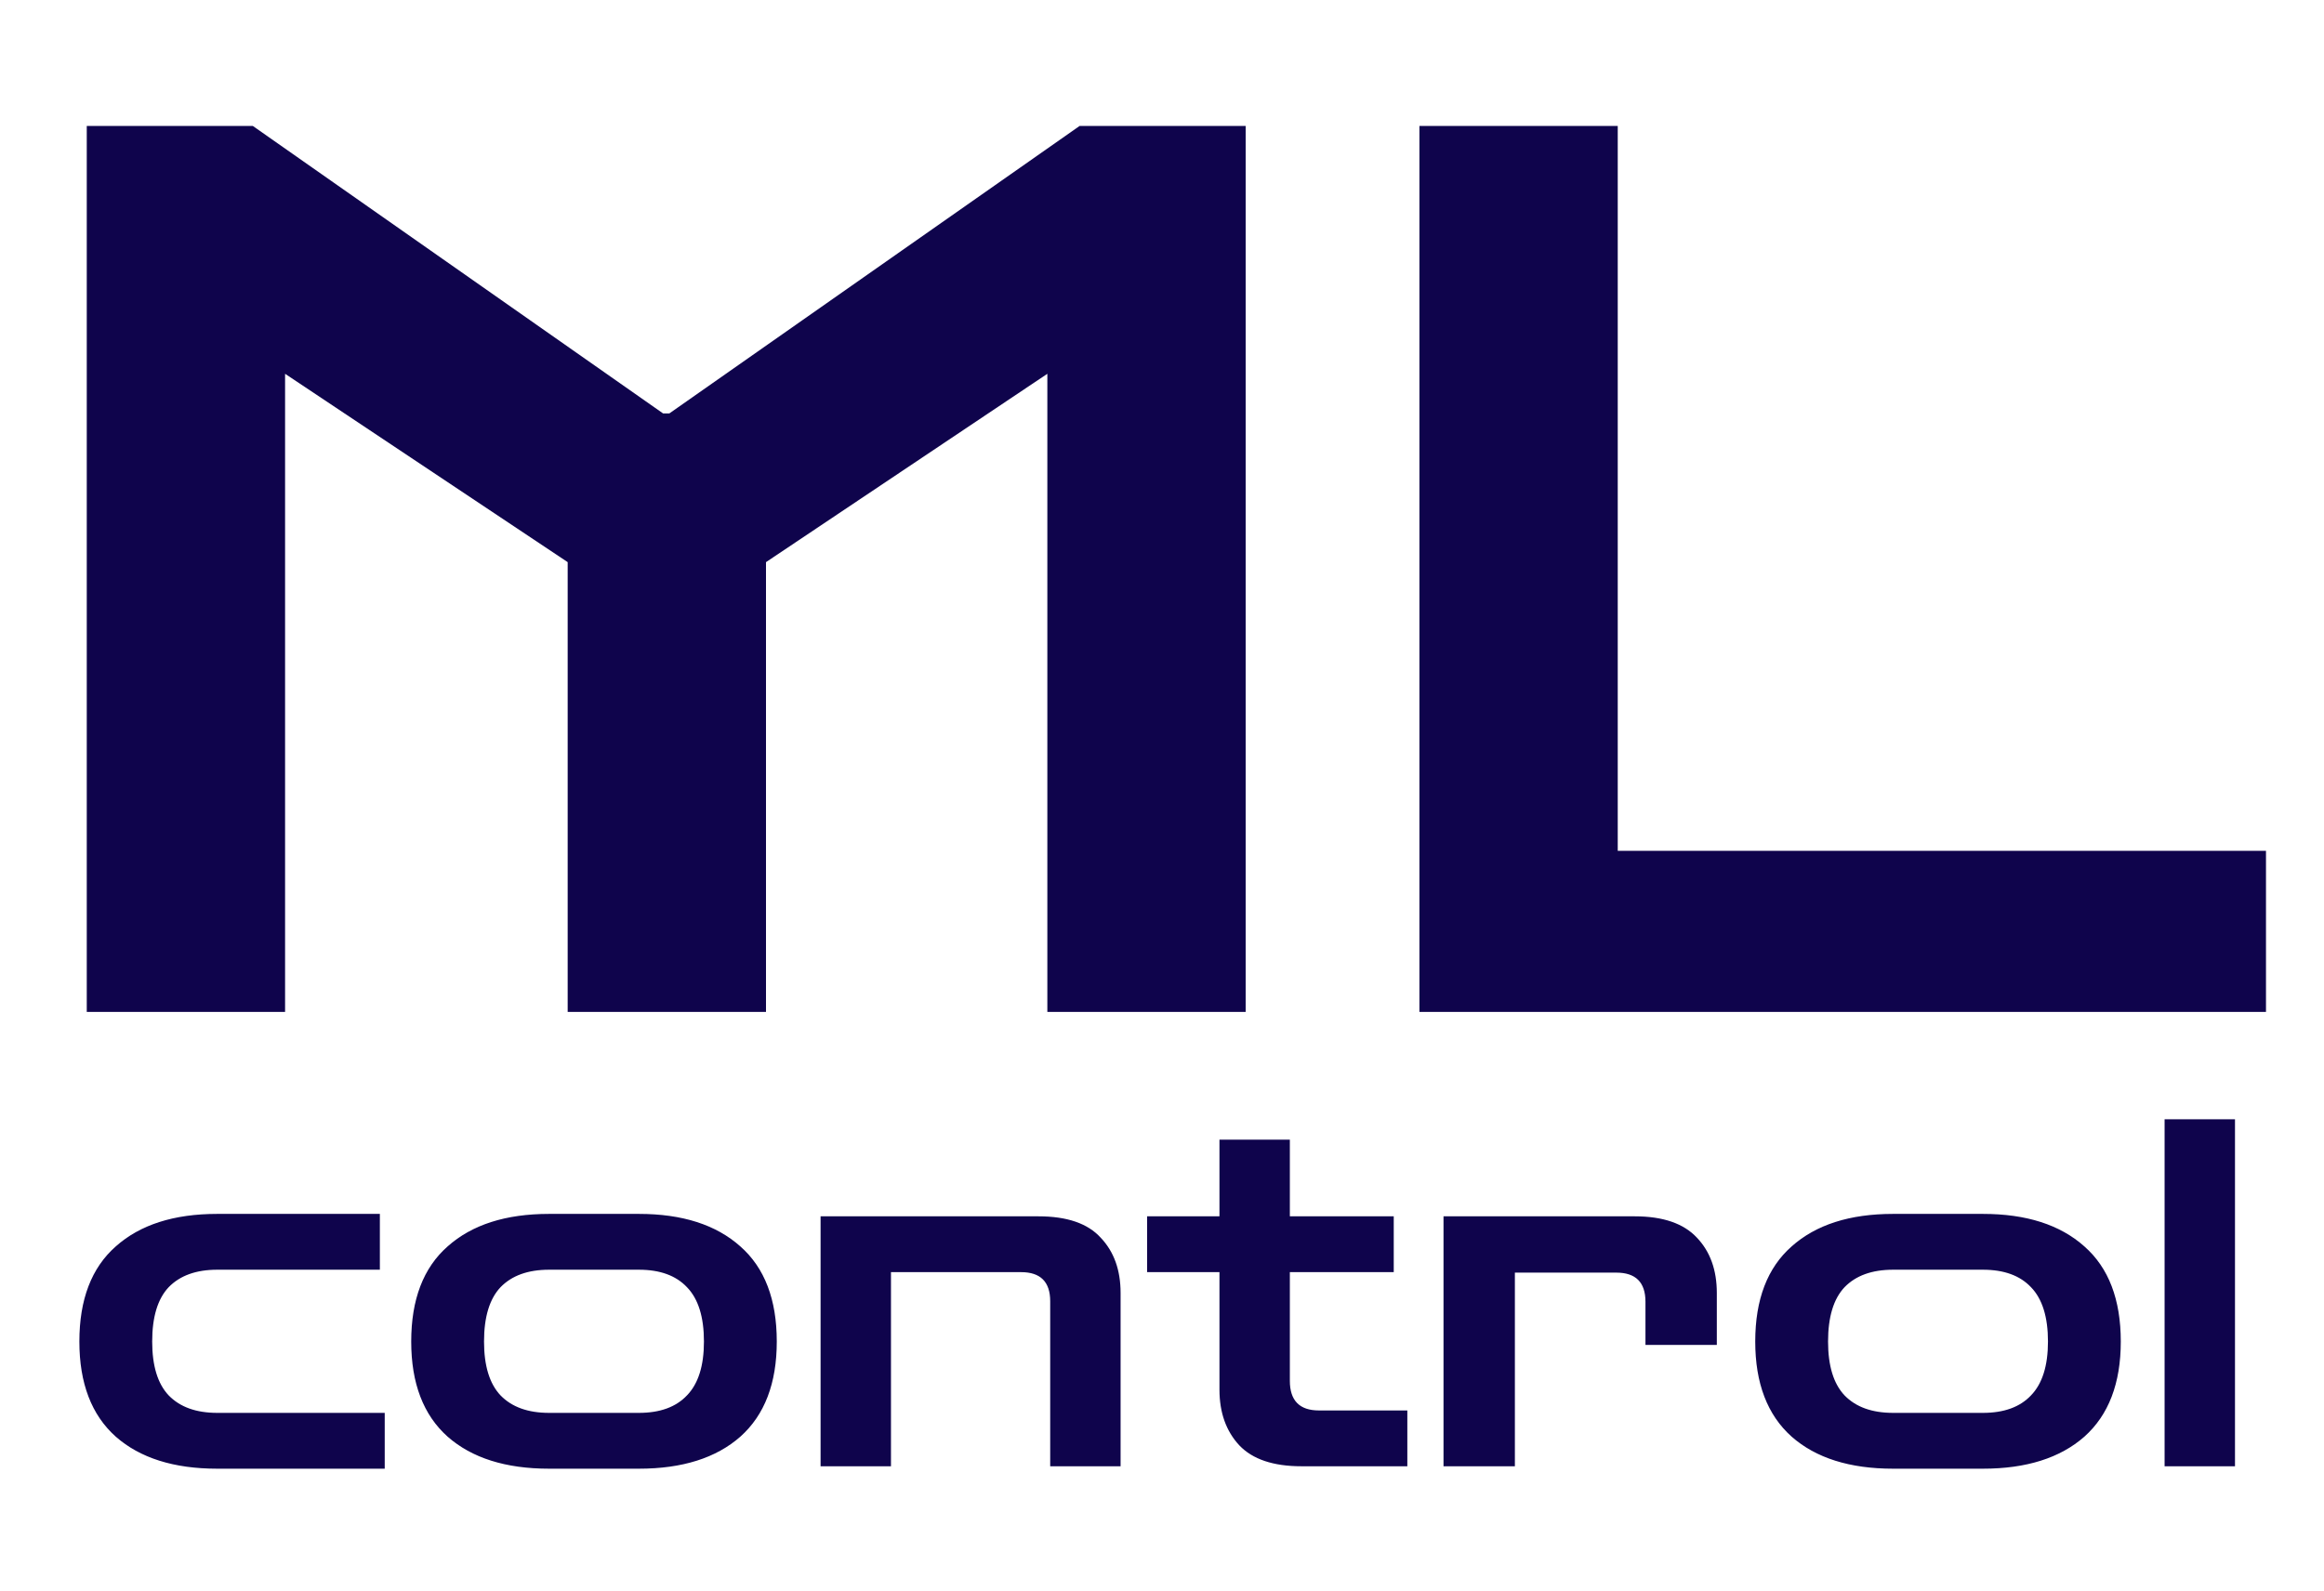
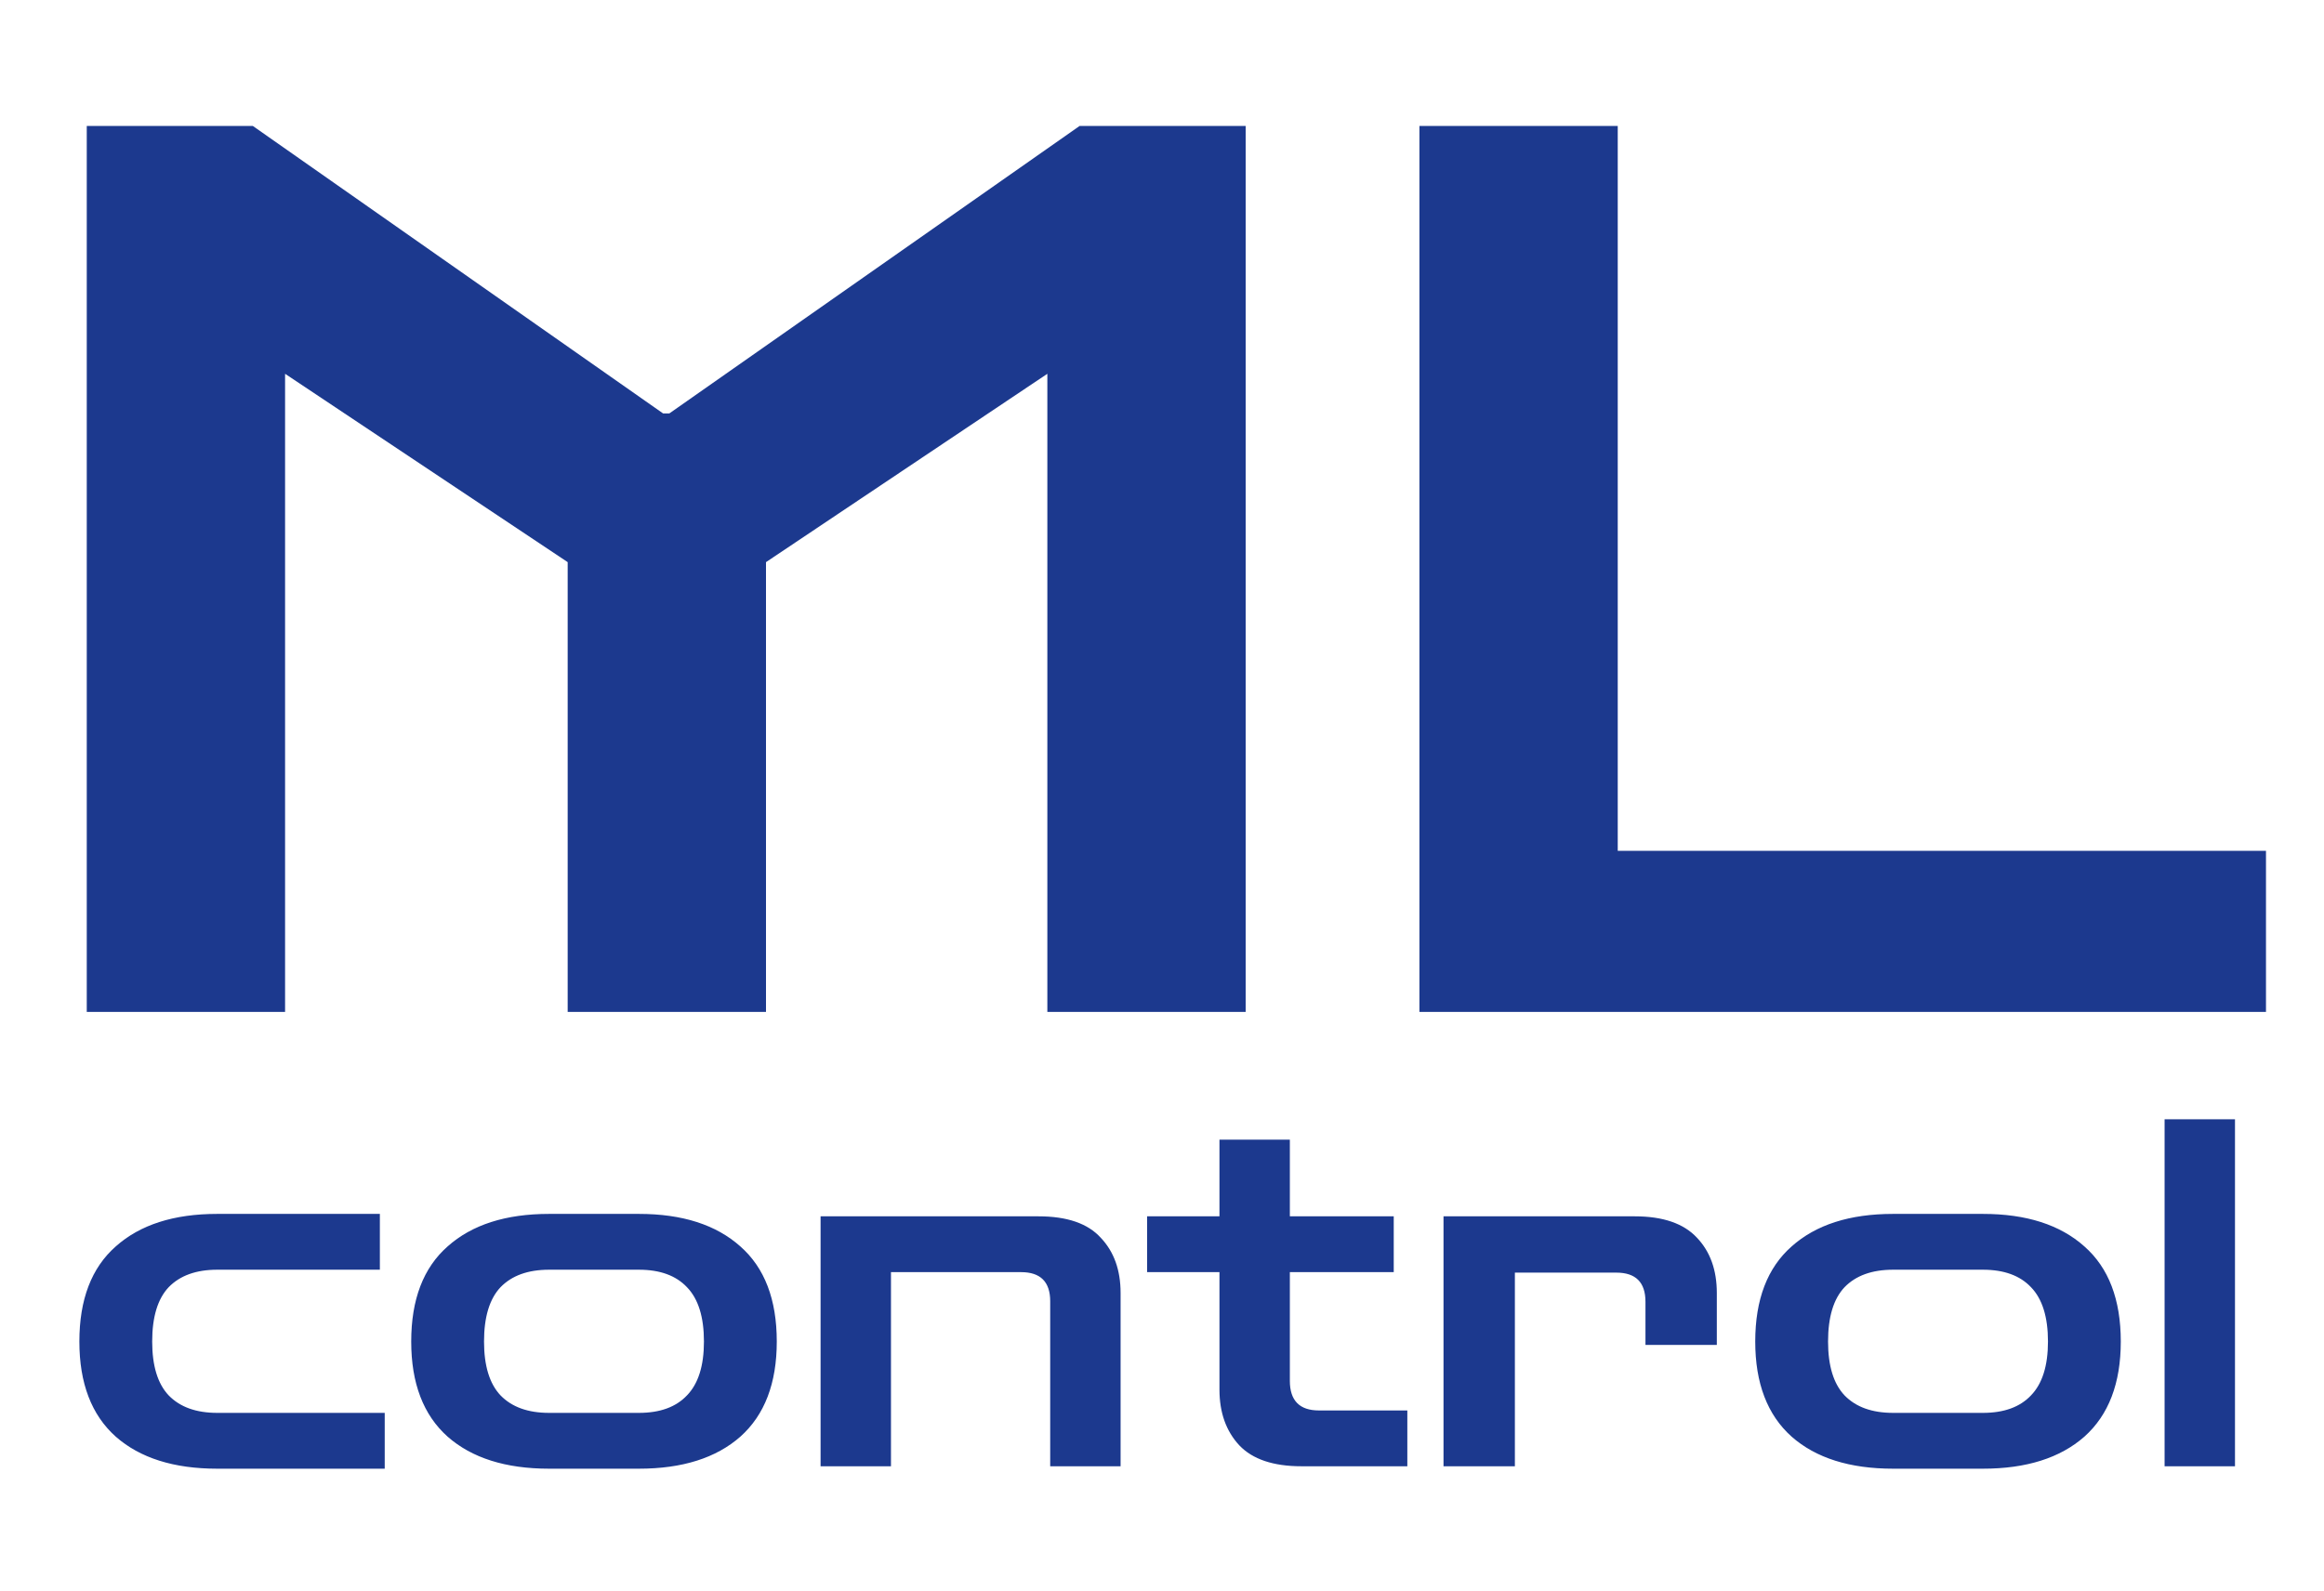
<svg xmlns="http://www.w3.org/2000/svg" width="225" height="154" viewBox="0 0 225 154" fill="none">
-   <path d="M8.4 98V12.2H24.48L64.2 40.04H64.8L104.52 12.2H120.6V98H101.4V36.2L74.16 54.44V98H54.96V54.44L27.6 36.2V98H8.4ZM137.423 98V12.2H156.623V82.4H219.383V98H137.423Z" fill="#0F044C" />
-   <path d="M21.032 142.235C16.833 142.235 13.559 141.201 11.209 139.133C8.859 137.034 7.684 133.963 7.684 129.921C7.684 125.848 8.859 122.777 11.209 120.709C13.559 118.61 16.833 117.56 21.032 117.56H36.777V122.965H21.032C18.995 122.965 17.428 123.529 16.332 124.657C15.266 125.785 14.734 127.54 14.734 129.921C14.734 132.271 15.266 134.01 16.332 135.138C17.428 136.266 18.995 136.83 21.032 136.83H37.247V142.235H21.032ZM53.16 142.235C48.962 142.235 45.688 141.201 43.337 139.133C40.987 137.034 39.812 133.963 39.812 129.921C39.812 125.848 40.987 122.777 43.337 120.709C45.688 118.61 48.962 117.56 53.16 117.56H61.855C66.054 117.56 69.329 118.61 71.678 120.709C74.028 122.777 75.204 125.848 75.204 129.921C75.204 133.963 74.028 137.034 71.678 139.133C69.329 141.201 66.054 142.235 61.855 142.235H53.16ZM53.16 136.83H61.855C63.892 136.83 65.443 136.266 66.508 135.138C67.605 134.01 68.153 132.271 68.153 129.921C68.153 127.54 67.605 125.785 66.508 124.657C65.443 123.529 63.892 122.965 61.855 122.965H53.16C51.124 122.965 49.557 123.529 48.461 124.657C47.395 125.785 46.862 127.54 46.862 129.921C46.862 132.271 47.395 134.01 48.461 135.138C49.557 136.266 51.124 136.83 53.16 136.83ZM79.445 142V117.795H100.548C103.305 117.795 105.311 118.484 106.564 119.863C107.849 121.21 108.491 122.996 108.491 125.221V142H101.676V126.02C101.676 124.14 100.736 123.2 98.856 123.2H86.26V142H79.445ZM126.006 142C123.28 142 121.274 141.326 119.99 139.979C118.705 138.6 118.063 136.799 118.063 134.574V123.2H111.06V117.795H118.063V110.369H124.878V117.795H134.936V123.2H124.878V133.728C124.878 135.639 125.818 136.595 127.698 136.595H136.252V142H126.006ZM139.755 142V117.795H158.273C160.999 117.795 163.005 118.484 164.289 119.863C165.574 121.21 166.216 122.996 166.216 125.221V130.25H159.307V126.067C159.307 124.187 158.367 123.247 156.487 123.247H146.664V142H139.755ZM183.283 142.235C179.084 142.235 175.81 141.201 173.46 139.133C171.11 137.034 169.935 133.963 169.935 129.921C169.935 125.848 171.11 122.777 173.46 120.709C175.81 118.61 179.084 117.56 183.283 117.56H191.978C196.176 117.56 199.451 118.61 201.801 120.709C204.151 122.777 205.326 125.848 205.326 129.921C205.326 133.963 204.151 137.034 201.801 139.133C199.451 141.201 196.176 142.235 191.978 142.235H183.283ZM183.283 136.83H191.978C194.014 136.83 195.565 136.266 196.631 135.138C197.727 134.01 198.276 132.271 198.276 129.921C198.276 127.54 197.727 125.785 196.631 124.657C195.565 123.529 194.014 122.965 191.978 122.965H183.283C181.246 122.965 179.679 123.529 178.583 124.657C177.517 125.785 176.985 127.54 176.985 129.921C176.985 132.271 177.517 134.01 178.583 135.138C179.679 136.266 181.246 136.83 183.283 136.83ZM209.567 142V108.395H216.382V142H209.567Z" fill="#0F044C" />
+   <path d="M8.4 98V12.2H24.48L64.2 40.04H64.8L104.52 12.2H120.6V98H101.4V36.2L74.16 54.44V98H54.96V54.44L27.6 36.2V98H8.4ZM137.423 98V12.2H156.623V82.4H219.383V98H137.423Z" fill="#1c398e" />
+   <path d="M21.032 142.235C16.833 142.235 13.559 141.201 11.209 139.133C8.859 137.034 7.684 133.963 7.684 129.921C7.684 125.848 8.859 122.777 11.209 120.709C13.559 118.61 16.833 117.56 21.032 117.56H36.777V122.965H21.032C18.995 122.965 17.428 123.529 16.332 124.657C15.266 125.785 14.734 127.54 14.734 129.921C14.734 132.271 15.266 134.01 16.332 135.138C17.428 136.266 18.995 136.83 21.032 136.83H37.247V142.235H21.032ZM53.16 142.235C48.962 142.235 45.688 141.201 43.337 139.133C40.987 137.034 39.812 133.963 39.812 129.921C39.812 125.848 40.987 122.777 43.337 120.709C45.688 118.61 48.962 117.56 53.16 117.56H61.855C66.054 117.56 69.329 118.61 71.678 120.709C74.028 122.777 75.204 125.848 75.204 129.921C75.204 133.963 74.028 137.034 71.678 139.133C69.329 141.201 66.054 142.235 61.855 142.235H53.16ZM53.16 136.83H61.855C63.892 136.83 65.443 136.266 66.508 135.138C67.605 134.01 68.153 132.271 68.153 129.921C68.153 127.54 67.605 125.785 66.508 124.657C65.443 123.529 63.892 122.965 61.855 122.965H53.16C51.124 122.965 49.557 123.529 48.461 124.657C47.395 125.785 46.862 127.54 46.862 129.921C46.862 132.271 47.395 134.01 48.461 135.138C49.557 136.266 51.124 136.83 53.16 136.83ZM79.445 142V117.795H100.548C103.305 117.795 105.311 118.484 106.564 119.863C107.849 121.21 108.491 122.996 108.491 125.221V142H101.676V126.02C101.676 124.14 100.736 123.2 98.856 123.2H86.26V142H79.445ZM126.006 142C123.28 142 121.274 141.326 119.99 139.979C118.705 138.6 118.063 136.799 118.063 134.574V123.2H111.06V117.795H118.063V110.369H124.878V117.795H134.936V123.2H124.878V133.728C124.878 135.639 125.818 136.595 127.698 136.595H136.252V142H126.006ZM139.755 142V117.795H158.273C160.999 117.795 163.005 118.484 164.289 119.863C165.574 121.21 166.216 122.996 166.216 125.221V130.25H159.307V126.067C159.307 124.187 158.367 123.247 156.487 123.247H146.664V142H139.755ZM183.283 142.235C179.084 142.235 175.81 141.201 173.46 139.133C171.11 137.034 169.935 133.963 169.935 129.921C169.935 125.848 171.11 122.777 173.46 120.709C175.81 118.61 179.084 117.56 183.283 117.56H191.978C196.176 117.56 199.451 118.61 201.801 120.709C204.151 122.777 205.326 125.848 205.326 129.921C205.326 133.963 204.151 137.034 201.801 139.133C199.451 141.201 196.176 142.235 191.978 142.235H183.283ZM183.283 136.83H191.978C194.014 136.83 195.565 136.266 196.631 135.138C197.727 134.01 198.276 132.271 198.276 129.921C198.276 127.54 197.727 125.785 196.631 124.657C195.565 123.529 194.014 122.965 191.978 122.965H183.283C181.246 122.965 179.679 123.529 178.583 124.657C177.517 125.785 176.985 127.54 176.985 129.921C176.985 132.271 177.517 134.01 178.583 135.138C179.679 136.266 181.246 136.83 183.283 136.83ZM209.567 142V108.395H216.382V142H209.567Z" fill="#1c398e" />
</svg>
